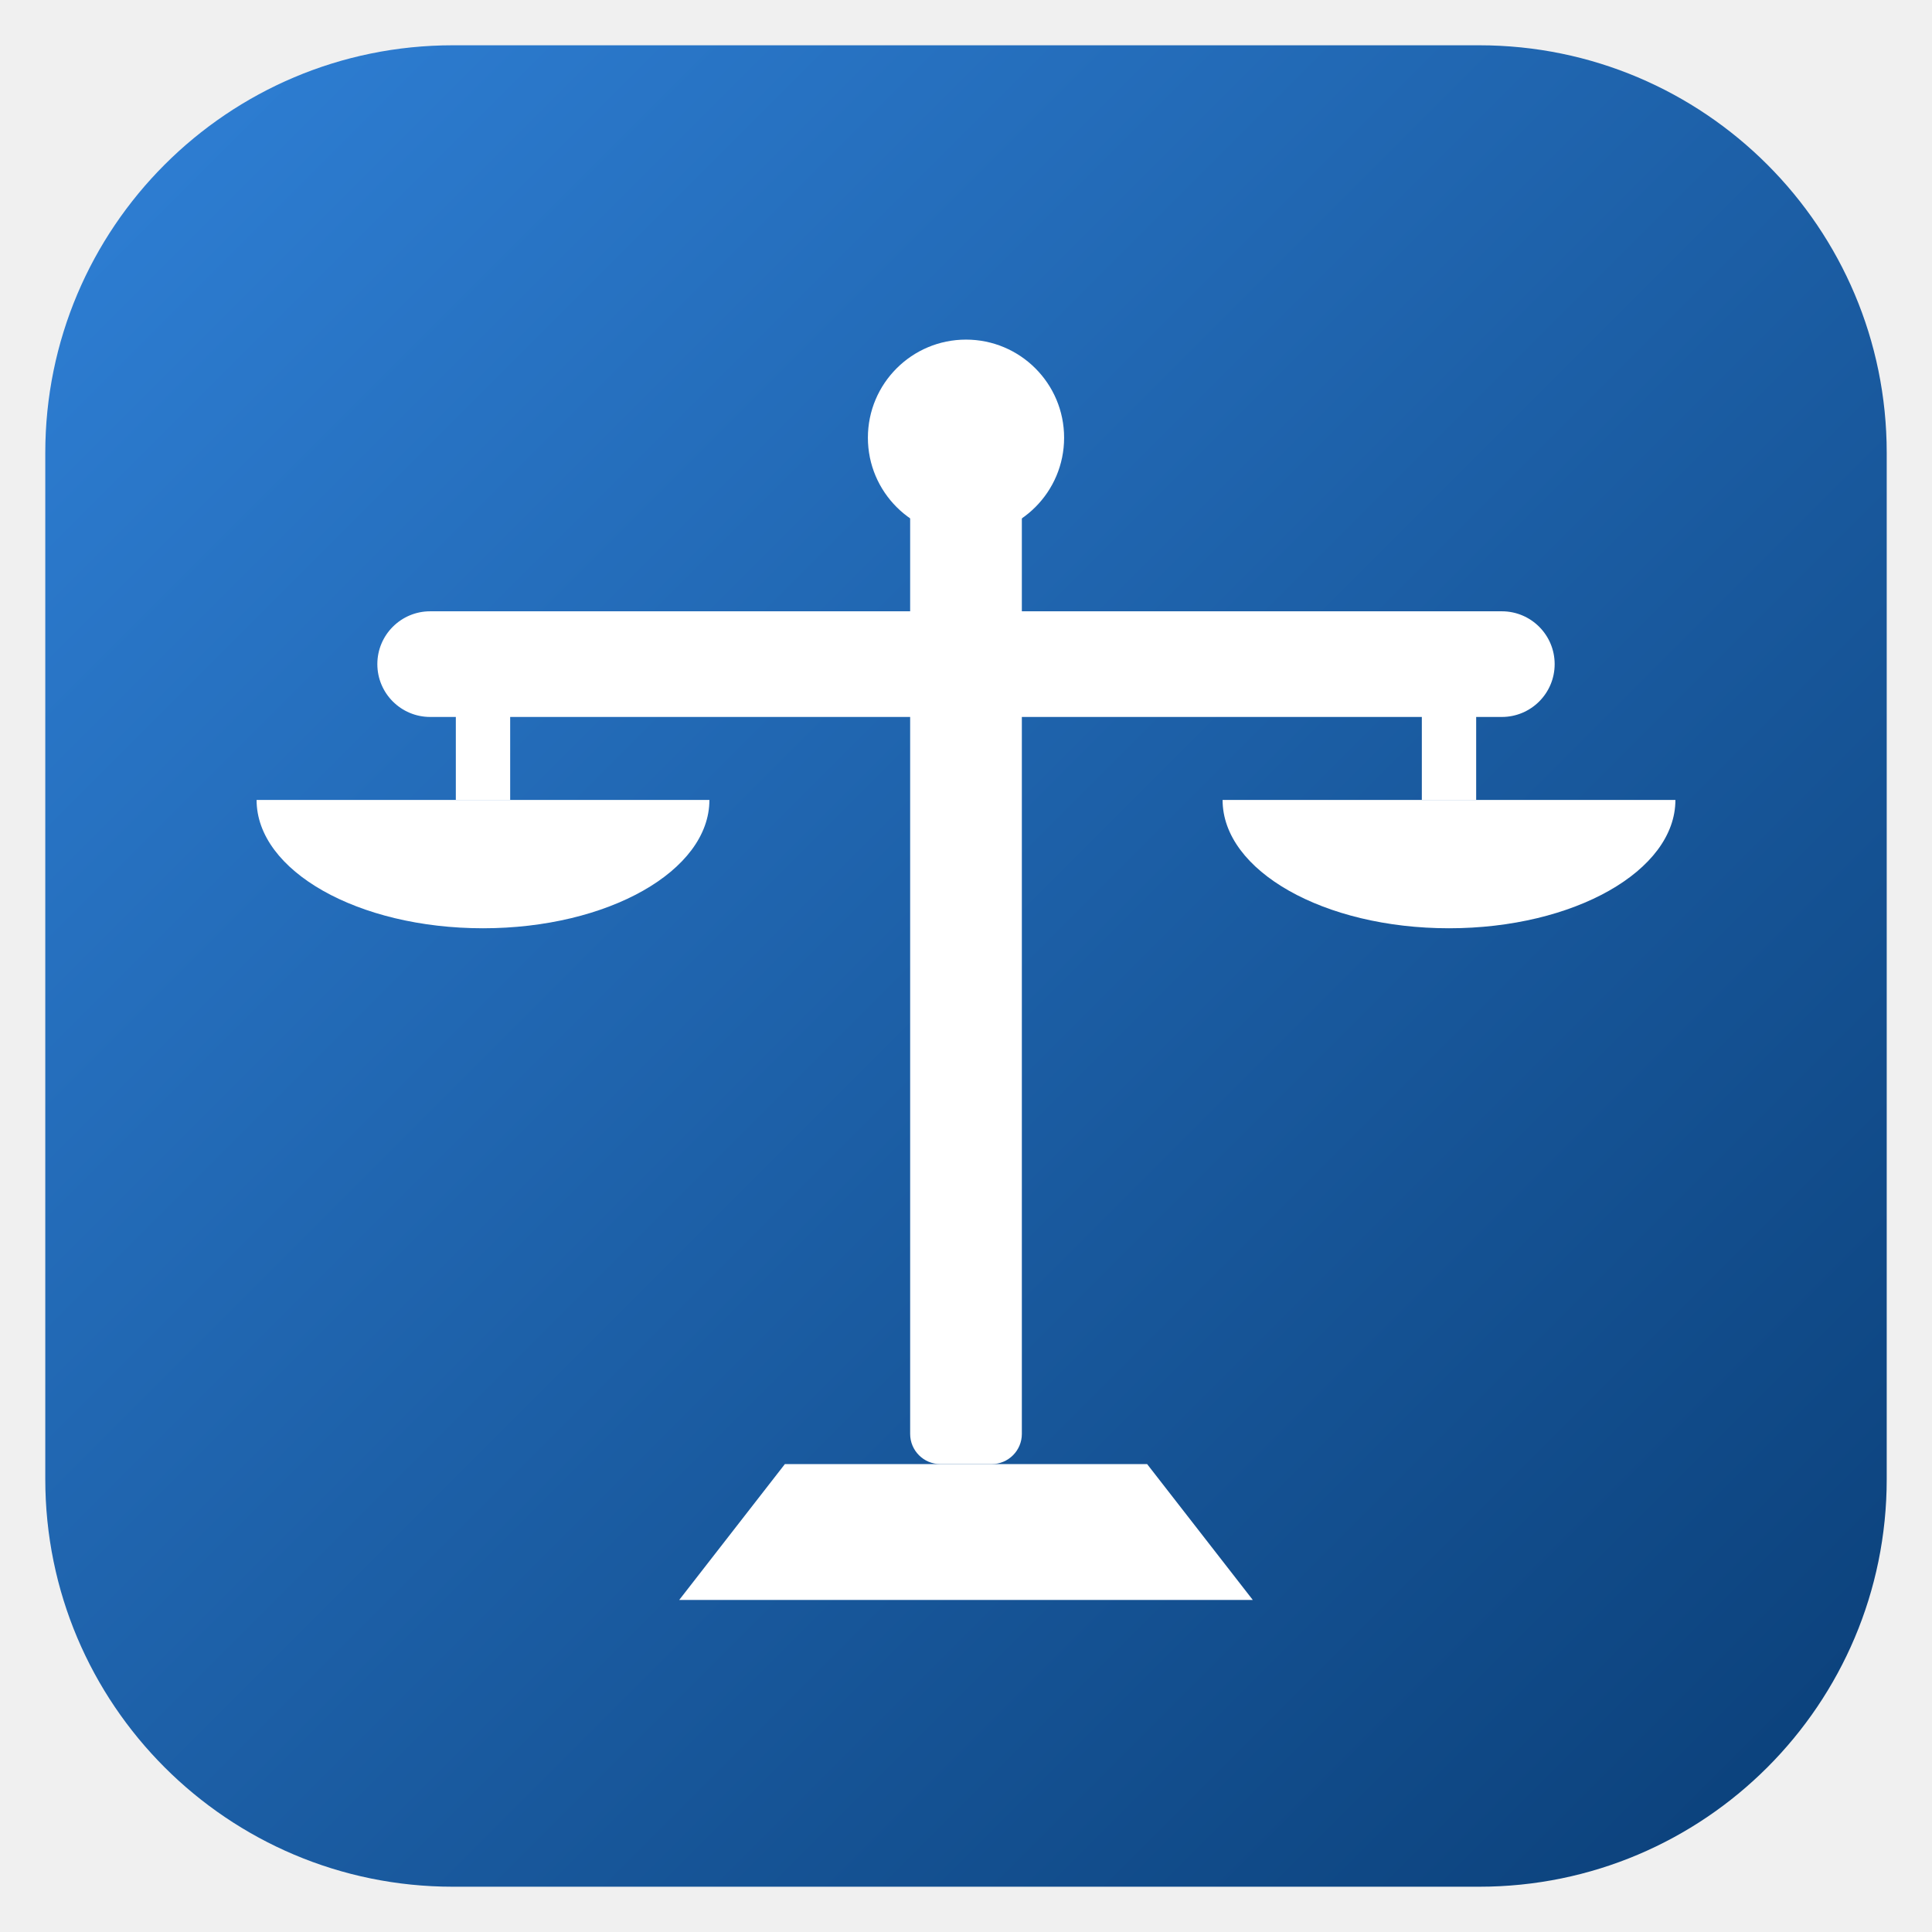
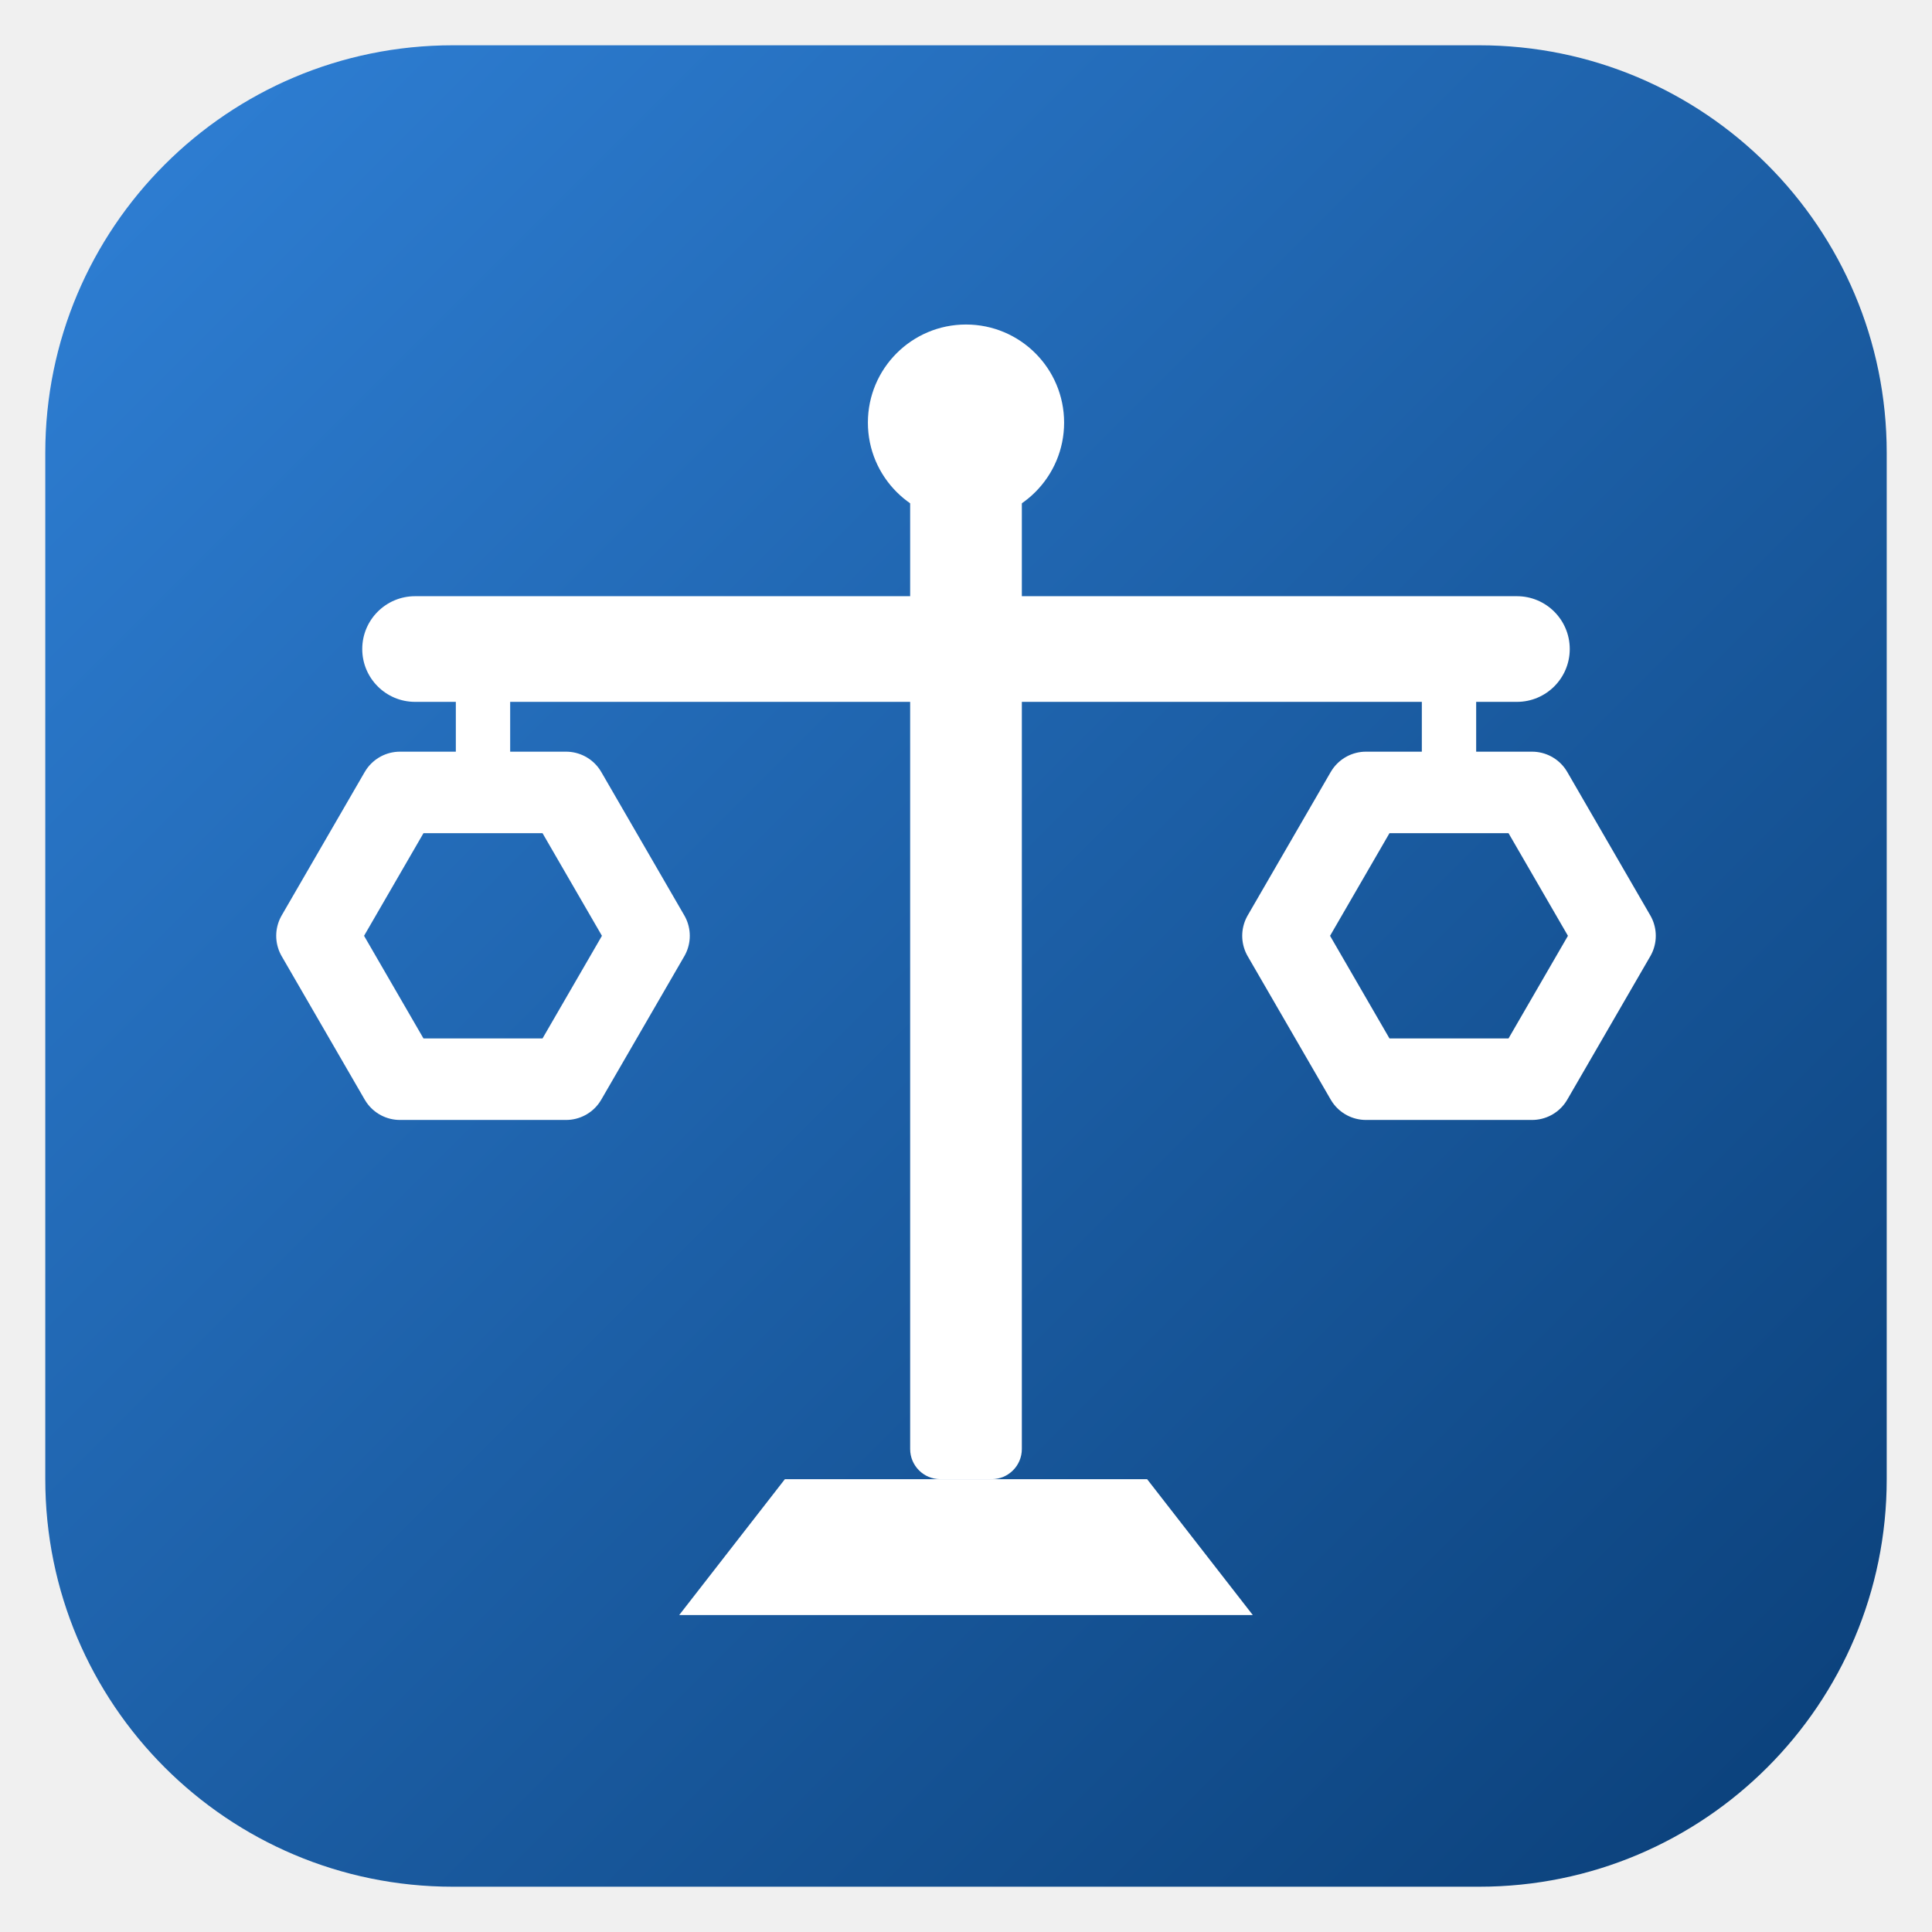
<svg xmlns="http://www.w3.org/2000/svg" viewBox="0 0 128 128">
  <defs>
    <linearGradient id="g" x1="0" y1="0" x2="1" y2="1">
      <stop offset="0" stop-color="#2f80d6" />
      <stop offset="1" stop-color="#0a3f78" />
    </linearGradient>
  </defs>
  <rect x="3" y="3" width="122" height="122" rx="27" fill="url(#g)" />
  <g fill="#fff">
-     <circle cx="64" cy="29" r="6.5" />
-     <rect x="60.3" y="29" width="7.4" height="68" rx="2" />
-     <rect x="25" y="40.5" width="78" height="7" rx="3.5" />
-     <path d="M52 97 h24 l7 9 h-38 z" />
-     <rect x="30.2" y="44" width="3.6" height="9" />
-     <rect x="94.2" y="44" width="3.6" height="9" />
-     <path d="M17 53 a15 8.5 0 0 0 30 0 z" />
-     <path d="M81 53 a15 8.5 0 0 0 30 0 z" />
+     <circle cx="64" cy="28" r="6.5" />
+     <rect x="60.3" y="28" width="7.4" height="70" rx="2" />
+     <rect x="24" y="39.5" width="80" height="7" rx="3.5" />
+     <path d="M52 98 h24 l7 9 h-38 z" />
+     <rect x="30.2" y="43" width="3.6" height="9" />
+     <rect x="94.2" y="43" width="3.6" height="9" />
+   </g>
+   <g fill="none" stroke="#fff" stroke-width="5.4" stroke-linejoin="round">
+     <polygon points="43,62 37.5,71.5 26.5,71.5 21,62 26.5,52.5 37.5,52.5" />
+     <polygon points="107,62 101.5,71.5 90.5,71.5 85,62 90.5,52.5 101.5,52.5" />
  </g>
</svg>
